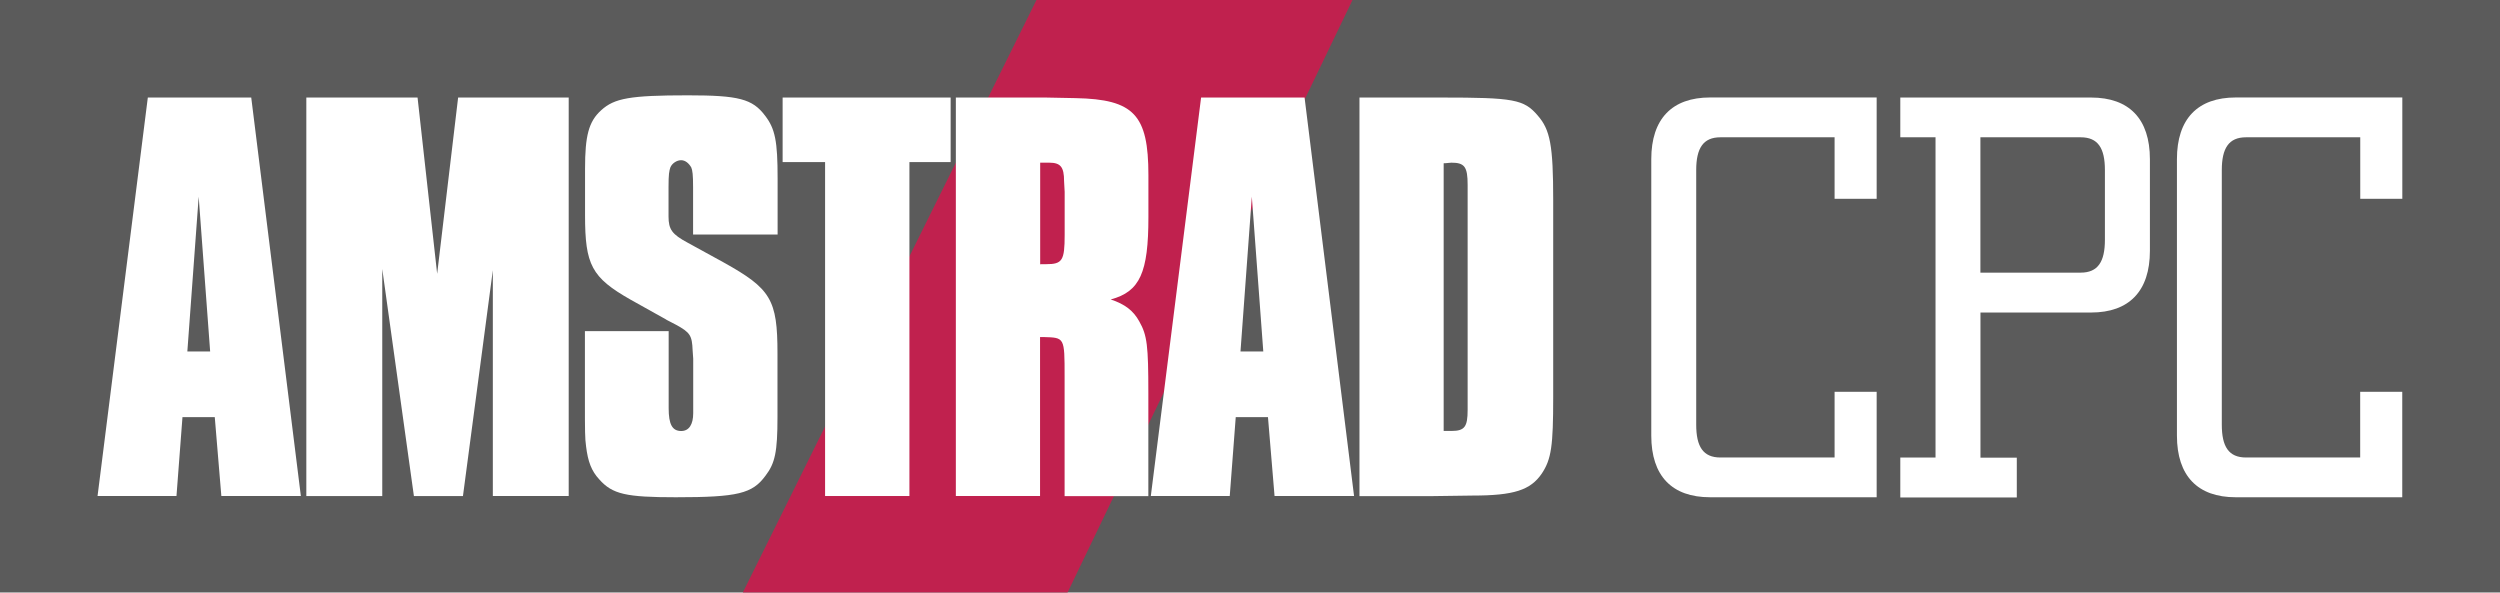
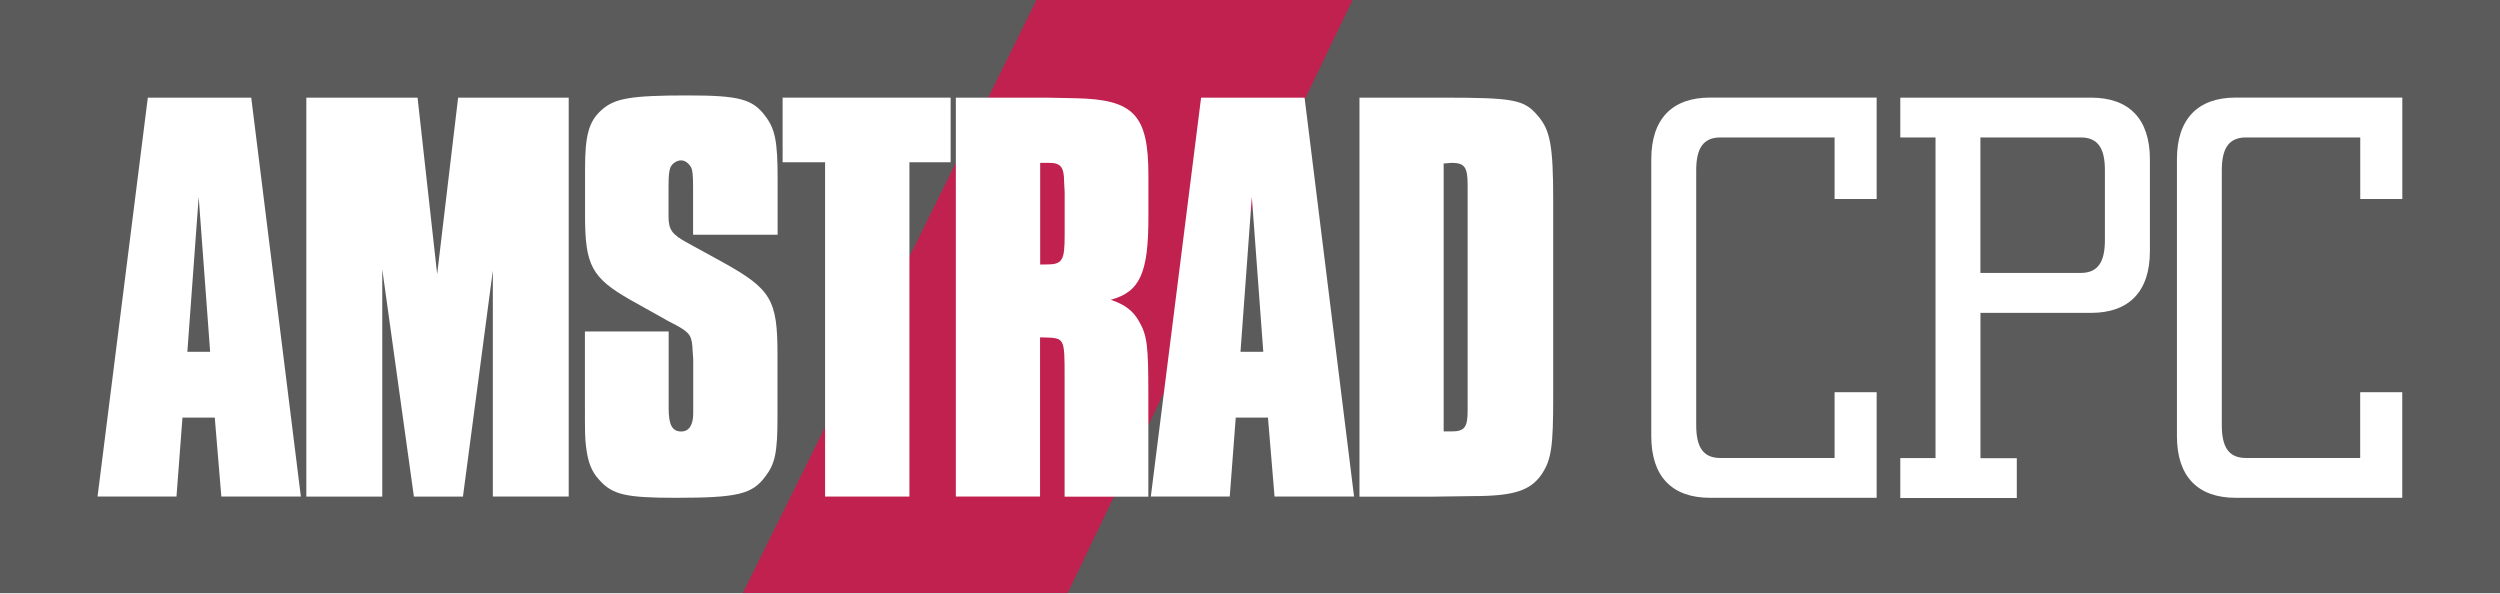
- <svg xmlns="http://www.w3.org/2000/svg" enable-background="new 0 0 3839 910.5" height="910" viewBox="0 0 3840 910" width="3840">
-   <g transform="scale(1.00026 .9994508)">
-     <path d="m0 0h3839v910.5h-3839z" fill="#5b5b5b" />
-     <g fill="#fff">
-       <path d="m2535.7 669.5v-424.9c0-61.9 31.9-94.8 90.3-94.8h255.8v155.7h-64.6v-94.5h-175.3c-26.5 0-37.2 16.8-37.2 50.4v391.3c0 33.7 10.6 50.4 37.2 50.4h175.3v-101h64.6v162.1h-255.8c-58.5 0-90.3-32.7-90.3-94.7z" />
-       <path d="m2918.1 703.2h54.1v-492.2h-54.1v-61.1h293c58.5 0 90.3 32.8 90.3 94.8v140.8c0 61.9-31.9 94.8-90.3 94.8h-169.9v223.1h55.8v61.1h-178.9zm277-284.2c26.5 0 37.2-16.8 37.2-50.4v-107.2c0-33.7-10.6-50.4-37.2-50.4h-154v208z" />
-       <path d="m3342.9 669.5v-424.9c0-61.9 31.9-94.8 90.3-94.8h255.8v155.7h-64.6v-94.5h-175.4c-26.5 0-37.2 16.8-37.2 50.4v391.3c0 33.7 10.6 50.4 37.2 50.4h175.3v-101h64.6v162.1h-255.8c-58.2 0-90.2-32.7-90.2-94.7z" />
-     </g>
-     <path d="m1591.6 0-450.9 910.5h498.7l437.5-910.5z" fill="#c0214e" />
-     <g fill="#fff">
-       <path d="m462 762.3h-122.1l-10.1-121.2h-49.6l-9.2 121.2h-121.2l77.2-612.4h158.8zm-156.9-460-17.4 237.8h35z" />
-       <path d="m873.4 762.3h-116.6v-347l-45.9 347.1h-75.3l-48.6-349v349h-116.6v-612.5h170.8l30.1 270.9 32.2-270.9h169.8v612.4z" />
-       <path d="m1064.3 360.1v-72.5c0-19.3-.9-25.7-2.8-30.3-3.7-6.4-9.2-11.1-15.6-11.1s-13.8 4.6-16.5 11.1c-1.8 5.5-2.8 10.1-2.8 30.3v45c0 20.2 5.5 27.5 29.4 40.4l55.2 30.3c72.5 40.4 82.7 57 82.7 139.6v98.3c0 53.3-3.7 70.7-18.4 89.9-20.2 27.5-42.2 33.1-137.7 33.1-76.3 0-97.4-4.6-117.6-27.5-12-12.9-17.4-27.5-20.2-50.5-1.8-12-1.8-25.7-1.8-67v-110.3h128.6v102.9 15.6c0 24.8 5.5 35 19.3 35 12 0 18.4-10.1 18.4-27.5v-15.6-67.9l-.9-12.9c-.9-22.9-3.7-27.5-25.7-39.5-8.3-4.6-14.7-7.3-15.6-8.3l-54.2-30.3c-59.7-34-69.7-53.3-69.7-129.5v-71.6c0-50.5 5.5-72.5 24.8-89.9 20.2-18.4 44-22.9 133.1-22.9 78.1 0 99.2 5.5 118.5 31.2 15.6 20.2 19.3 39.5 19.3 96.4v86.3h-129.7v-.1h-.1z" />
-       <path d="m1396.5 762.3h-129.5v-513.2h-65.2v-99.2h258v99.2h-63.3z" />
-       <path d="m1605.7 149.9 45.9.9c89.9 1.8 111.9 25.7 111.9 118.5v64.2c0 85.4-12.9 114.7-57.9 126.7 22 7.3 35 17.4 44 34 12 21.1 13.8 37.6 13.8 109.3v159h-128.6v-183.8c0-60.7 0-59.7-32.2-60.7-1.8 0-2.8 0-5.5 0v244.3h-129.3v-612.4zm.8 256.1c24.8 0 28.4-5.5 28.4-45v-66.1l-.9-16.5c0-22-5.5-28.4-22.9-28.4h-8.3-5.5v156.1c4.6-.1 7.3-.1 9.2-.1z" />
-       <path d="m2079.3 762.3h-122.1l-10.1-121.2h-49.5l-9.2 121.2h-121.2l77.2-612.4h158.9zm-157-460-17.4 237.8h35z" />
-       <path d="m2213.4 149.9c111.1 0 126.7 2.8 147.8 27.5 19.3 22 23.9 45.9 23.9 130.4v302.2c0 75.3-2.8 95.5-17.4 117.6-17.4 25.7-43.1 34-106.5 34l-65.2.9h-108.4v-612.6zm15.5 512.4c20.2 0 24.8-6.4 24.8-32.2 0-3.7 0-6.4 0-12.9 0-10.1 0-21.1 0-30.3v-287.4-15.5c0-27.5-4.6-34-24.8-34-2.8 0-7.3.9-12 .9v411.4z" />
+ <svg xmlns="http://www.w3.org/2000/svg" enable-background="new 0 0 3839 910.5" height="911" viewBox="0 0 3840 911" width="3840" version="1.1" id="svg13">
+   <defs id="defs13" />
+   <g id="g14" transform="scale(1,1.001099)">
+     <g transform="scale(1.00026,0.9994509)" id="g13">
+       <path d="M 0,0 H 3839 V 910.5 H 0 Z" fill="#5b5b5b" id="path1" />
+       <g fill="#ffffff" id="g4">
+         <path d="M 2535.7,669.5 V 244.6 c 0,-61.9 31.9,-94.8 90.3,-94.8 h 255.8 v 155.7 h -64.6 V 211 h -175.3 c -26.5,0 -37.2,16.8 -37.2,50.4 v 391.3 c 0,33.7 10.6,50.4 37.2,50.4 h 175.3 v -101 h 64.6 V 764.2 H 2626 c -58.5,0 -90.3,-32.7 -90.3,-94.7 z" id="path2" />
+         <path d="m 2918.1,703.2 h 54.1 V 211 h -54.1 v -61.1 h 293 c 58.5,0 90.3,32.8 90.3,94.8 v 140.8 c 0,61.9 -31.9,94.8 -90.3,94.8 h -169.9 v 223.1 h 55.8 v 61.1 h -178.9 z m 277,-284.2 c 26.5,0 37.2,-16.8 37.2,-50.4 V 261.4 c 0,-33.7 -10.6,-50.4 -37.2,-50.4 h -154 v 208 z" id="path3" />
+         <path d="M 3342.9,669.5 V 244.6 c 0,-61.9 31.9,-94.8 90.3,-94.8 H 3689 v 155.7 h -64.6 V 211 H 3449 c -26.5,0 -37.2,16.8 -37.2,50.4 v 391.3 c 0,33.7 10.6,50.4 37.2,50.4 h 175.3 v -101 h 64.6 v 162.1 h -255.8 c -58.2,0 -90.2,-32.7 -90.2,-94.7 z" id="path4" />
+       </g>
+       <path d="m 1591.6,0 -450.9,910.5 h 498.7 L 2076.9,0 Z" fill="#c0214e" id="path5" />
+       <g fill="#ffffff" id="g12">
+         <path d="M 462,762.3 H 339.9 L 329.8,641.1 H 280.2 L 271,762.3 H 149.8 L 227,149.9 h 158.8 z m -156.9,-460 -17.4,237.8 h 35 z" id="path6" />
+         <path d="M 873.4,762.3 H 756.8 v -347 L 710.9,762.4 H 635.6 L 587,413.4 v 349 H 470.4 V 149.9 h 170.8 l 30.1,270.9 32.2,-270.9 h 169.8 v 612.4 z" id="path7" />
+         <path d="m 1064.3,360.1 v -72.5 c 0,-19.3 -0.9,-25.7 -2.8,-30.3 -3.7,-6.4 -9.2,-11.1 -15.6,-11.1 -6.4,0 -13.8,4.6 -16.5,11.1 -1.8,5.5 -2.8,10.1 -2.8,30.3 v 45 c 0,20.2 5.5,27.5 29.4,40.4 l 55.2,30.3 c 72.5,40.4 82.7,57 82.7,139.6 v 98.3 c 0,53.3 -3.7,70.7 -18.4,89.9 -20.2,27.5 -42.2,33.1 -137.7,33.1 -76.3,0 -97.4,-4.6 -117.6,-27.5 -12,-12.9 -17.4,-27.5 -20.2,-50.5 -1.8,-12 -1.8,-25.7 -1.8,-67 V 508.9 h 128.6 v 102.9 15.6 c 0,24.8 5.5,35 19.3,35 12,0 18.4,-10.1 18.4,-27.5 v -15.6 -67.9 l -0.9,-12.9 c -0.9,-22.9 -3.7,-27.5 -25.7,-39.5 -8.3,-4.6 -14.7,-7.3 -15.6,-8.3 l -54.2,-30.3 c -59.7,-34 -69.7,-53.3 -69.7,-129.5 v -71.6 c 0,-50.5 5.5,-72.5 24.8,-89.9 20.2,-18.4 44,-22.9 133.1,-22.9 78.1,0 99.2,5.5 118.5,31.2 15.6,20.2 19.3,39.5 19.3,96.4 v 86.3 h -129.7 v -0.1 h -0.1 z" id="path8" />
+         <path d="M 1396.5,762.3 H 1267 V 249.1 h -65.2 v -99.2 h 258 v 99.2 h -63.3 z" id="path9" />
+         <path d="m 1605.7,149.9 45.9,0.9 c 89.9,1.8 111.9,25.7 111.9,118.5 v 64.2 c 0,85.4 -12.9,114.7 -57.9,126.7 22,7.3 35,17.4 44,34 12,21.1 13.8,37.6 13.8,109.3 v 159 H 1634.8 V 578.7 c 0,-60.7 0,-59.7 -32.2,-60.7 -1.8,0 -2.8,0 -5.5,0 V 762.3 H 1467.8 V 149.9 Z m 0.8,256.1 c 24.8,0 28.4,-5.5 28.4,-45 v -66.1 l -0.9,-16.5 c 0,-22 -5.5,-28.4 -22.9,-28.4 h -8.3 -5.5 v 156.1 c 4.6,-0.1 7.3,-0.1 9.2,-0.1 z" id="path10" />
+         <path d="m 2079.3,762.3 h -122.1 l -10.1,-121.2 h -49.5 l -9.2,121.2 h -121.2 l 77.2,-612.4 h 158.9 z m -157,-460 -17.4,237.8 h 35 z" id="path11" />
+         <path d="m 2213.4,149.9 c 111.1,0 126.7,2.8 147.8,27.5 19.3,22 23.9,45.9 23.9,130.4 V 610 c 0,75.3 -2.8,95.5 -17.4,117.6 -17.4,25.7 -43.1,34 -106.5,34 l -65.2,0.9 H 2087.6 V 149.9 Z m 15.5,512.4 c 20.2,0 24.8,-6.4 24.8,-32.2 0,-3.7 0,-6.4 0,-12.9 0,-10.1 0,-21.1 0,-30.3 V 299.5 284 c 0,-27.5 -4.6,-34 -24.8,-34 -2.8,0 -7.3,0.9 -12,0.9 v 411.4 z" id="path12" />
+       </g>
    </g>
  </g>
</svg>
